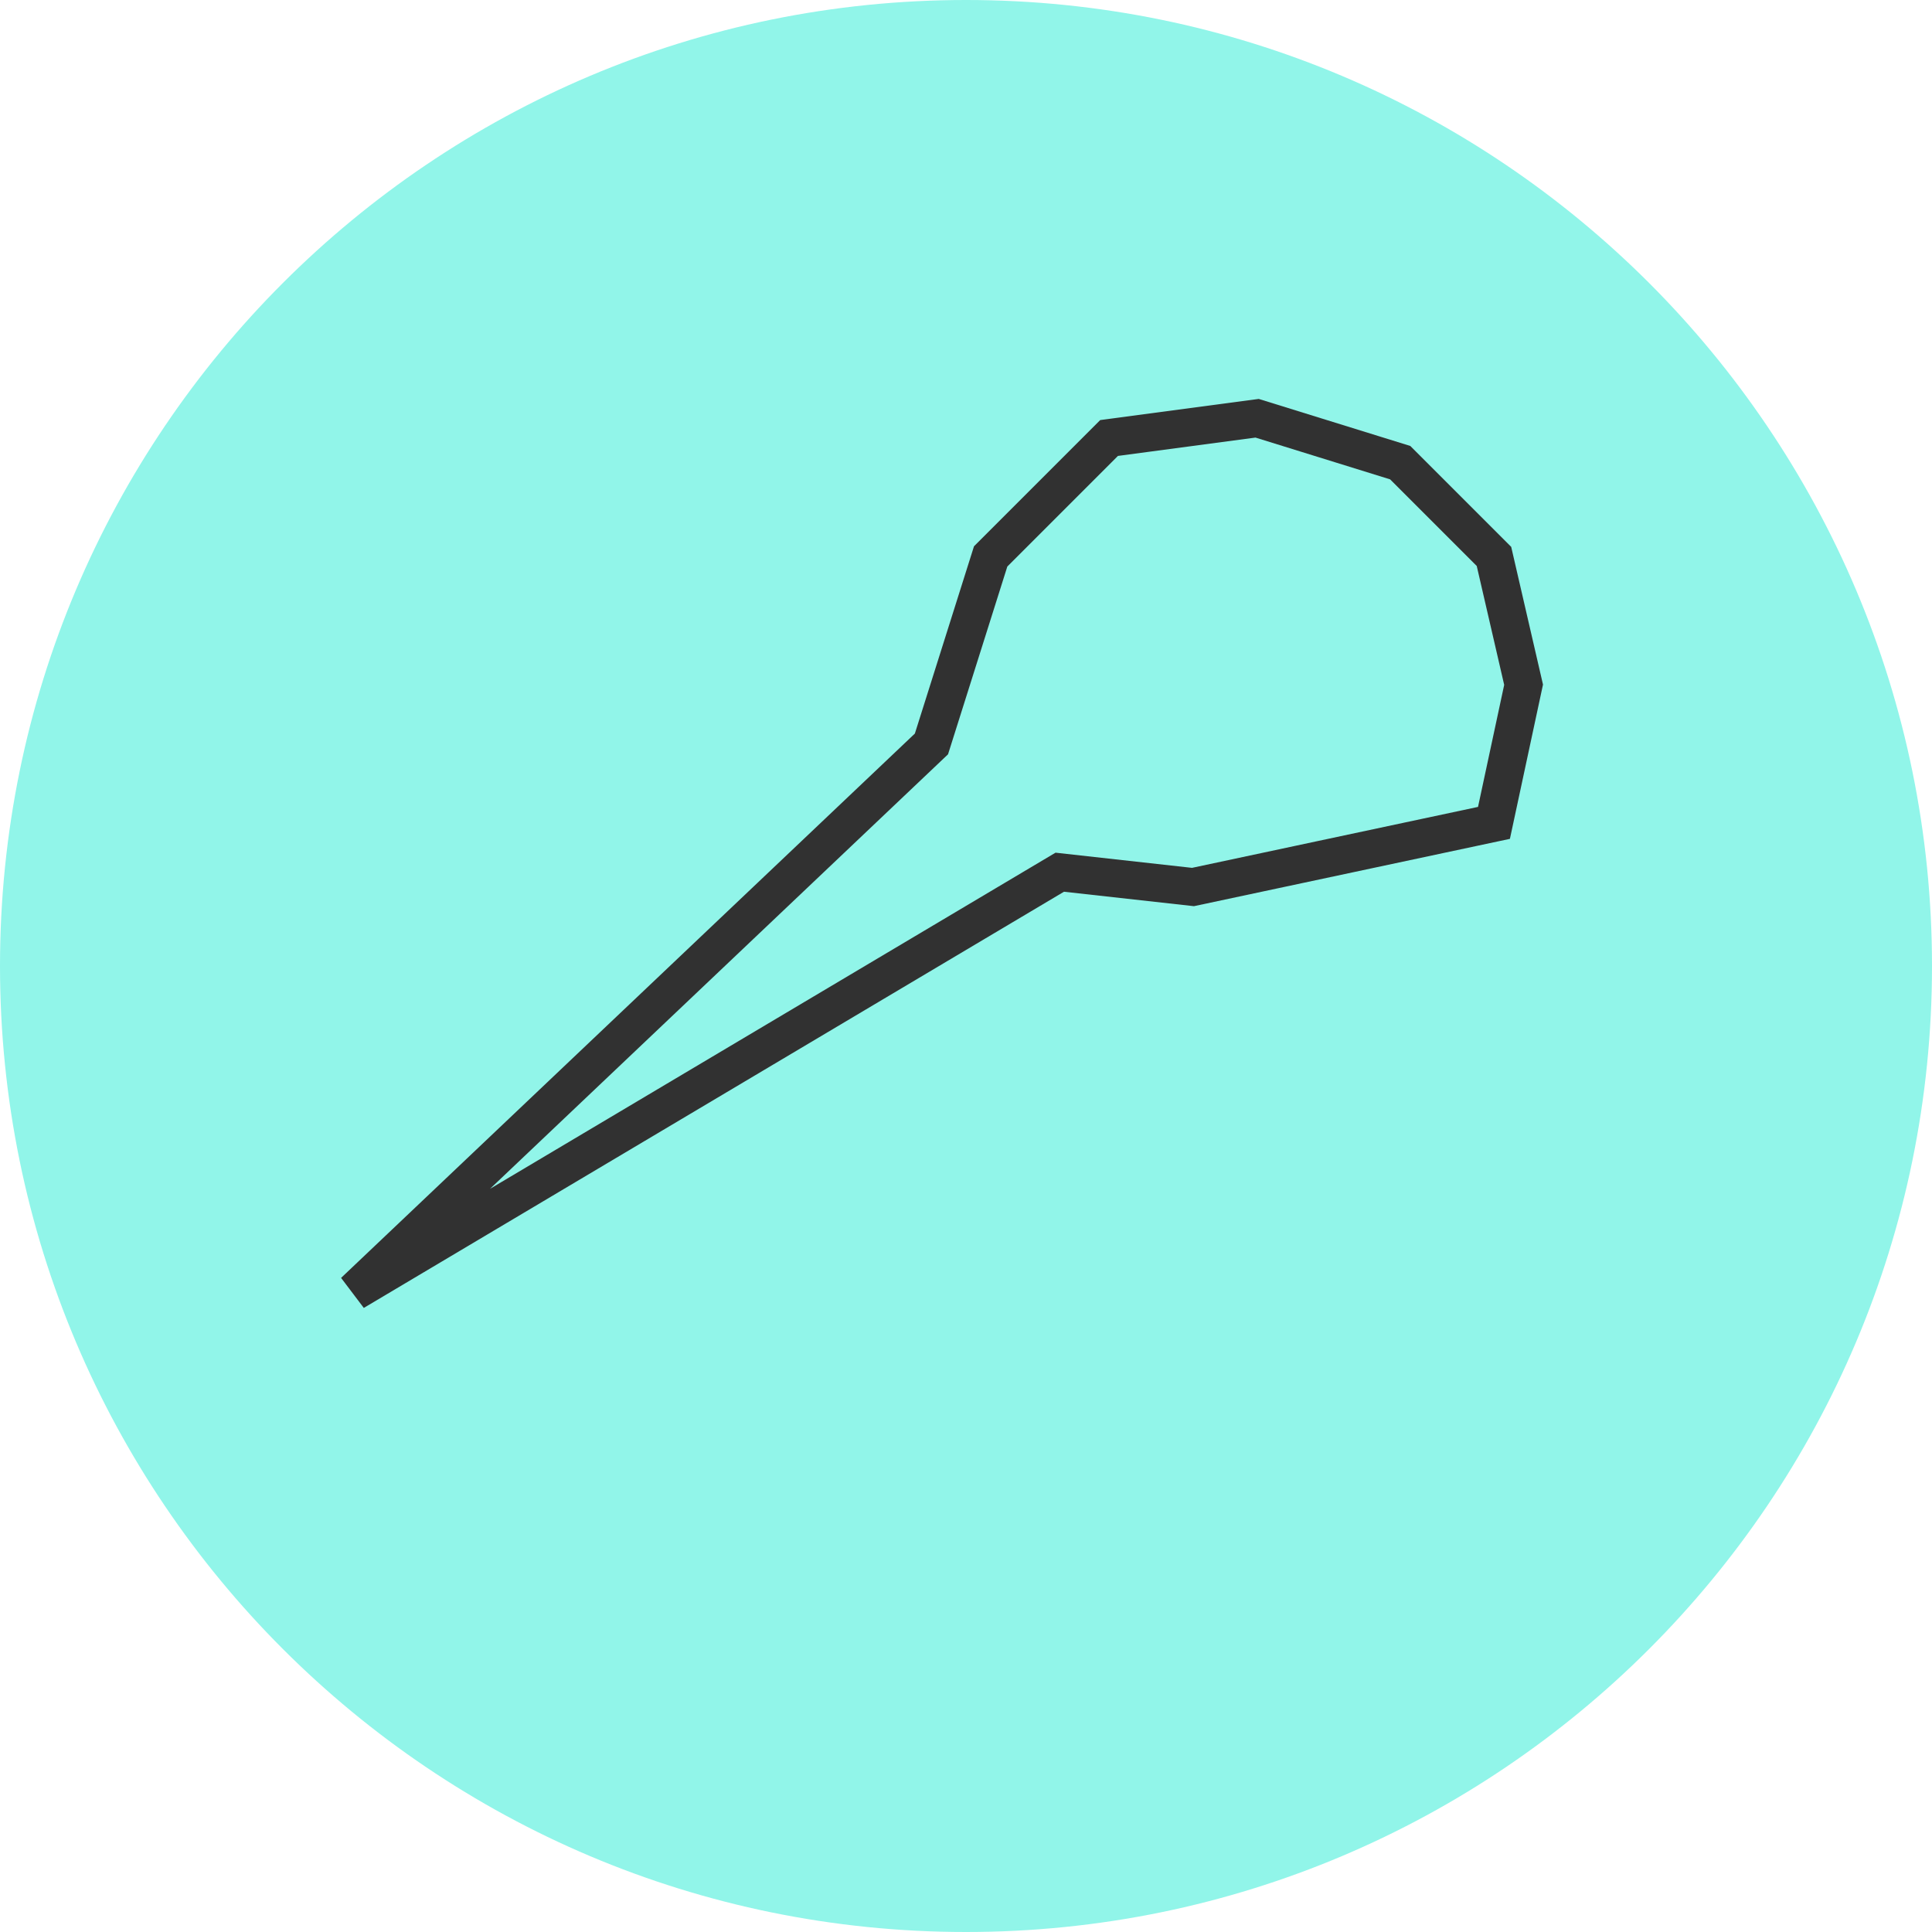
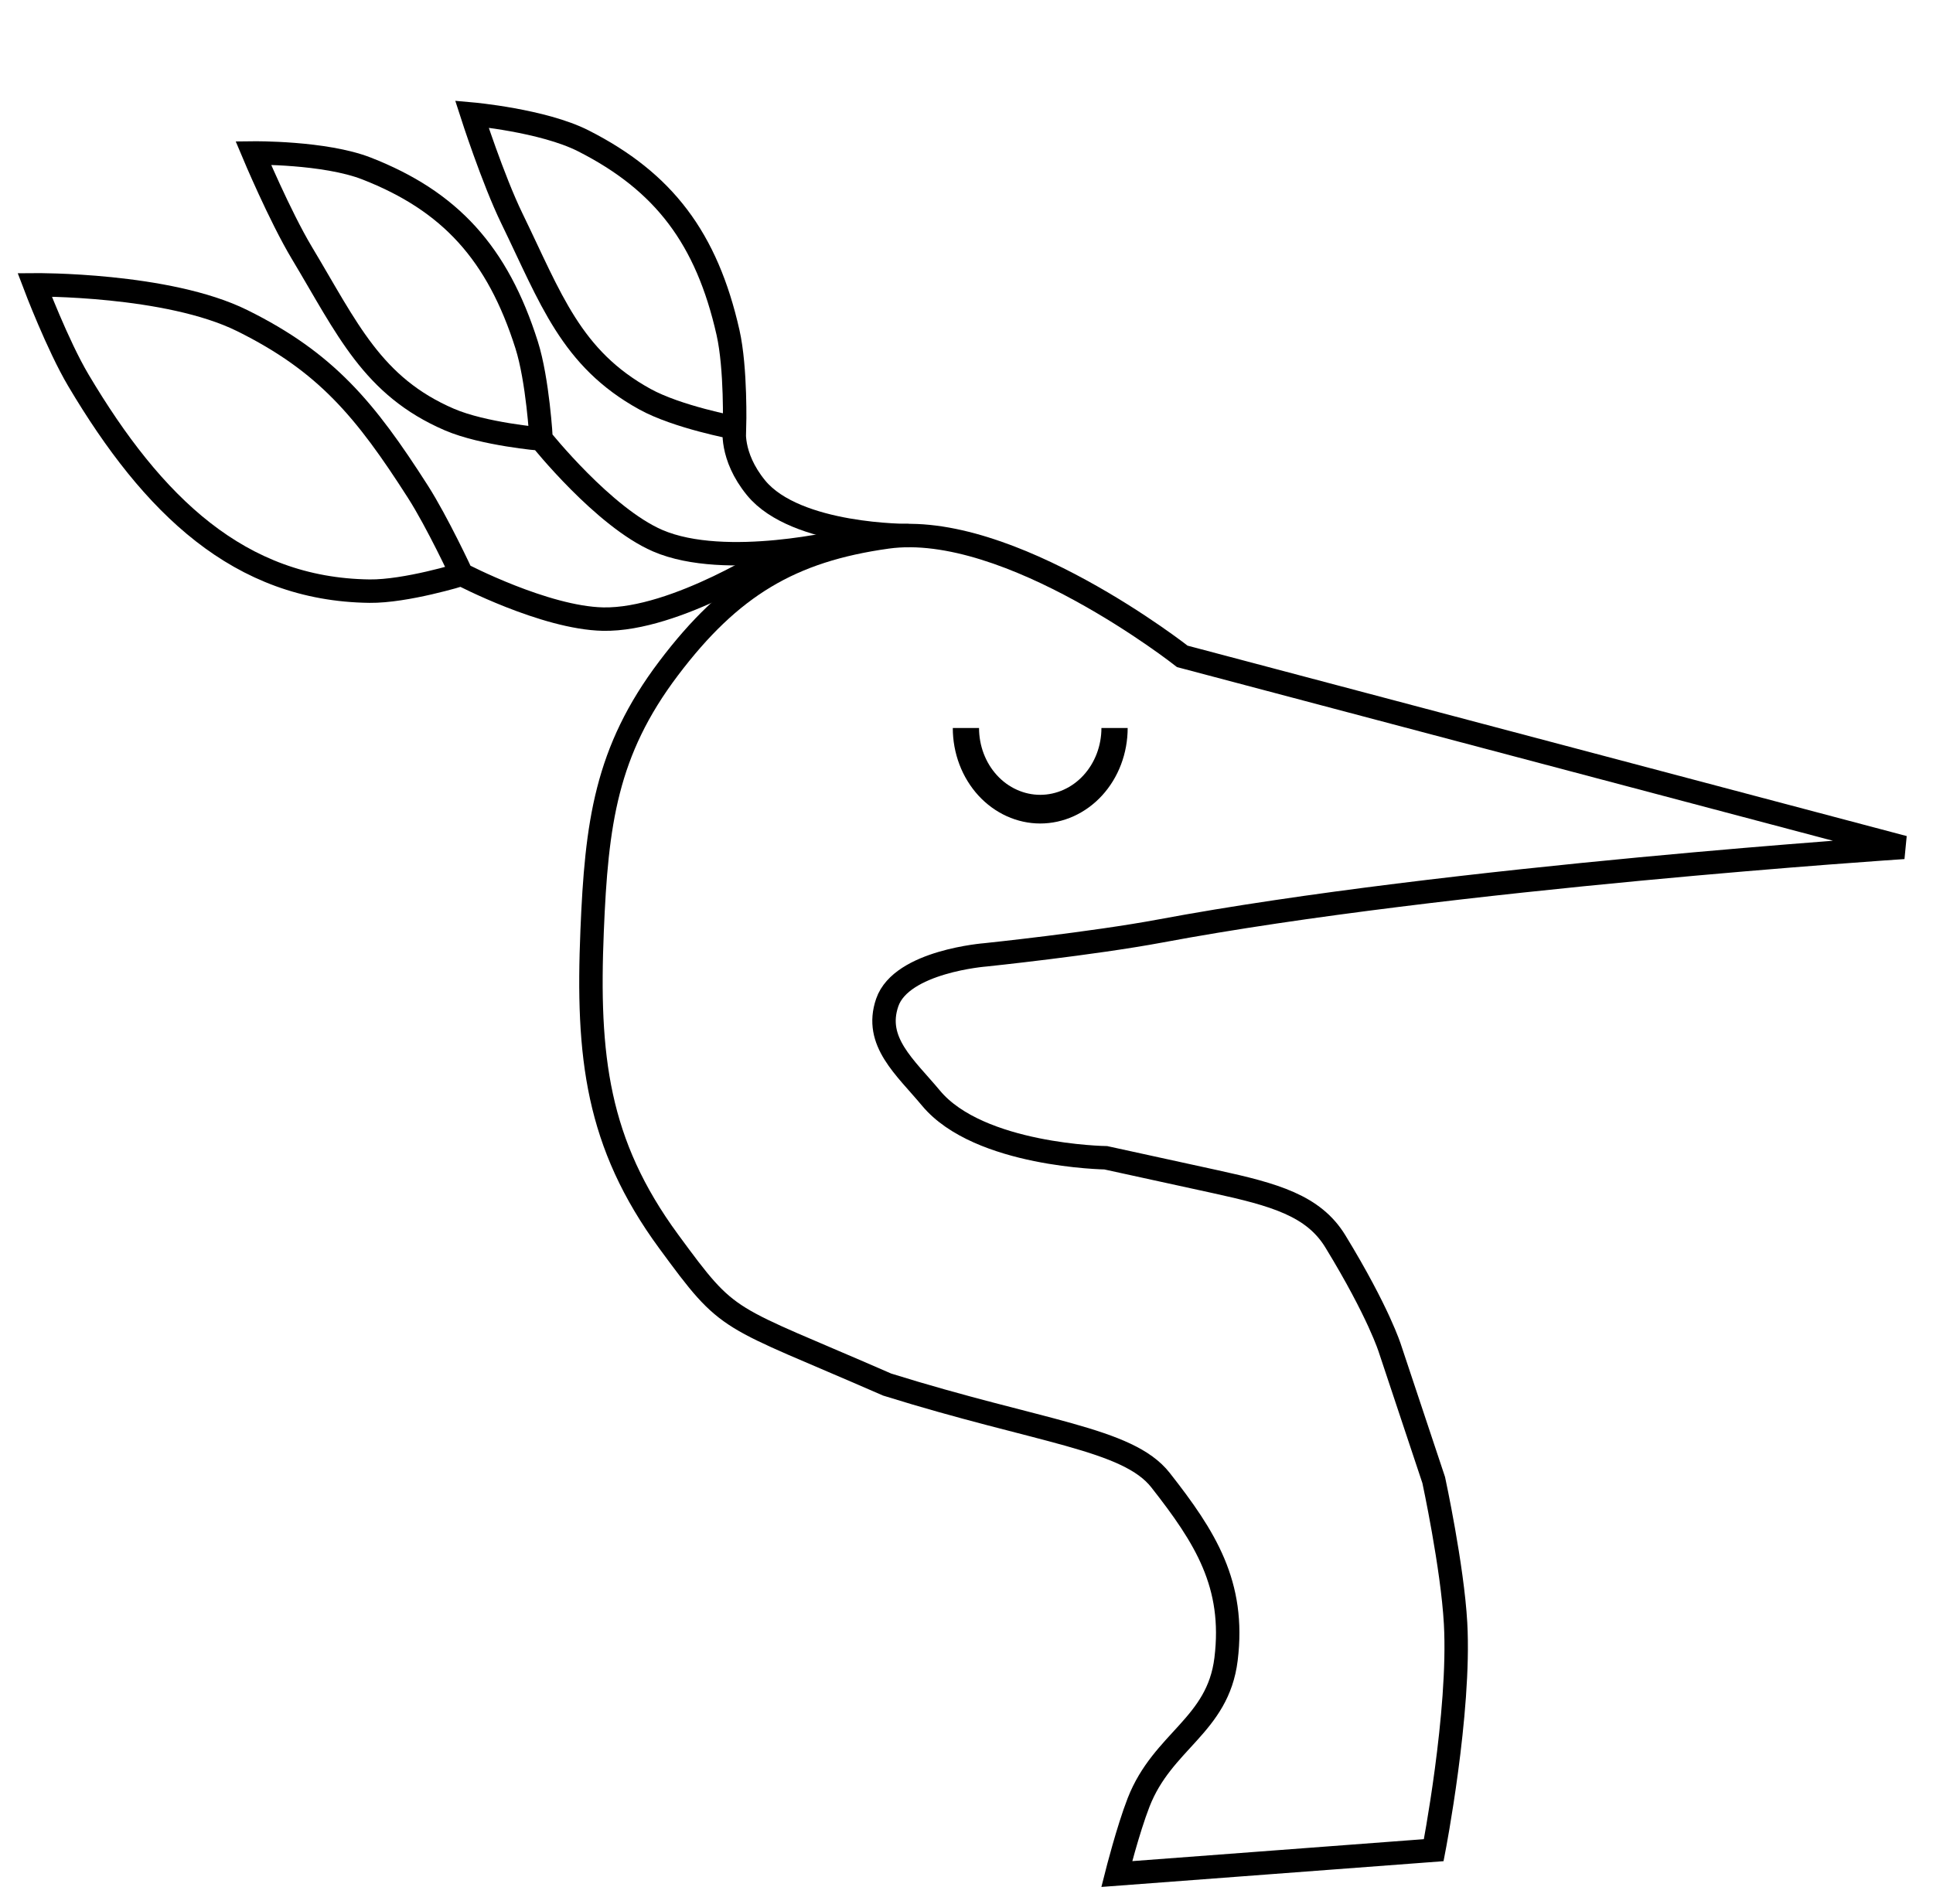
- <svg xmlns="http://www.w3.org/2000/svg" width="51" height="51" viewBox="0 0 51 51" fill="none">
-   <rect width="51" height="51" rx="25.5" fill="#91F5E9" />
-   <path d="M39.437 21.722L40.219 18.075L39.437 14.688L36.962 12.213L33.185 11.041L29.277 11.562L26.151 14.688L24.588 19.638L9.348 34.096L27.975 23.024L31.492 23.415L39.437 21.722ZM39.437 21.722L34.283 22.82" stroke="#313131" />
+ <svg xmlns="http://www.w3.org/2000/svg" width="66" height="65" viewBox="0 0 66 65" fill="none">
+   <path d="M41.862 56.662C41.582 58.937 39.7 59.441 38.876 61.554C38.515 62.48 38.13 64 38.13 64L48.953 63.185C48.953 63.185 49.867 58.475 49.699 55.439C49.592 53.505 48.953 50.546 48.953 50.546L47.46 46.062C47.46 46.062 47.087 44.839 45.594 42.393C44.847 41.17 43.517 40.797 41.489 40.354L37.757 39.539C37.757 39.539 33.428 39.476 31.786 37.5C30.909 36.446 29.835 35.572 30.293 34.239C30.778 32.825 33.652 32.608 33.652 32.608C33.652 32.608 37.284 32.23 39.623 31.793C49.443 29.957 65 28.939 65 28.939L40.369 22.416C40.369 22.416 34.455 17.759 30.293 18.339C26.993 18.799 24.947 20.021 22.829 22.824C20.686 25.658 20.368 28.121 20.217 31.793C20.04 36.075 20.375 39.047 22.829 42.393C24.955 45.29 24.695 44.839 30.293 47.285C35.518 48.916 38.503 49.121 39.623 50.546C41.156 52.498 42.175 54.112 41.862 56.662Z" stroke="black" stroke-width="0.8" />
+   <path d="M31.039 18.29C31.039 18.29 27.174 18.321 25.814 16.659C24.917 15.562 25.08 14.608 25.08 14.608M25.08 14.608C25.08 14.608 25.136 12.592 24.857 11.355C24.13 8.139 22.667 6.206 19.917 4.81C18.537 4.11 16.111 3.895 16.111 3.895C16.111 3.895 16.83 6.129 17.479 7.463C18.807 10.193 19.492 12.24 22.019 13.632C23.131 14.245 25.08 14.608 25.08 14.608Z" stroke="black" stroke-width="0.8" />
+   <path d="M28.849 18.465C28.849 18.465 24.778 19.467 22.456 18.465C20.607 17.666 18.476 14.995 18.476 14.995M18.476 14.995C18.476 14.995 18.363 12.982 17.981 11.778C16.988 8.648 15.369 6.869 12.514 5.754C11.081 5.195 8.648 5.224 8.648 5.224C8.648 5.224 9.551 7.376 10.308 8.639C11.859 11.225 12.714 13.196 15.346 14.329C16.505 14.828 18.476 14.995 18.476 14.995Z" stroke="black" stroke-width="0.8" />
+   <path d="M26.59 18.9C26.59 18.9 23.086 21.195 20.59 21.143C18.602 21.102 15.762 19.615 15.762 19.615M15.762 19.615C15.762 19.615 14.935 17.835 14.268 16.791C12.472 13.982 11.131 12.367 8.274 10.951C5.722 9.685 1.184 9.727 1.184 9.727C1.184 9.727 1.967 11.794 2.677 12.989C5.211 17.258 8.175 20.133 12.617 20.188C13.862 20.203 15.762 19.615 15.762 19.615Z" stroke="black" stroke-width="0.8" />
+   <path d="M38.503 24.861C38.503 25.289 38.426 25.713 38.276 26.109C38.126 26.505 37.906 26.864 37.629 27.167C37.351 27.47 37.022 27.71 36.66 27.874C36.298 28.038 35.91 28.123 35.517 28.123C35.126 28.123 34.737 28.038 34.375 27.874C34.013 27.71 33.684 27.47 33.406 27.167C33.129 26.864 32.909 26.505 32.759 26.109C32.609 25.713 32.532 25.289 32.532 24.861H33.428C33.428 25.161 33.482 25.458 33.587 25.735C33.692 26.012 33.846 26.264 34.04 26.476C34.234 26.688 34.464 26.856 34.718 26.97C34.971 27.085 35.243 27.144 35.517 27.144C35.792 27.144 36.064 27.085 36.317 26.97C36.571 26.856 36.801 26.688 36.995 26.476C37.189 26.264 37.343 26.012 37.448 25.735C37.553 25.458 37.607 25.161 37.607 24.861H38.503Z" fill="black" />
</svg>
